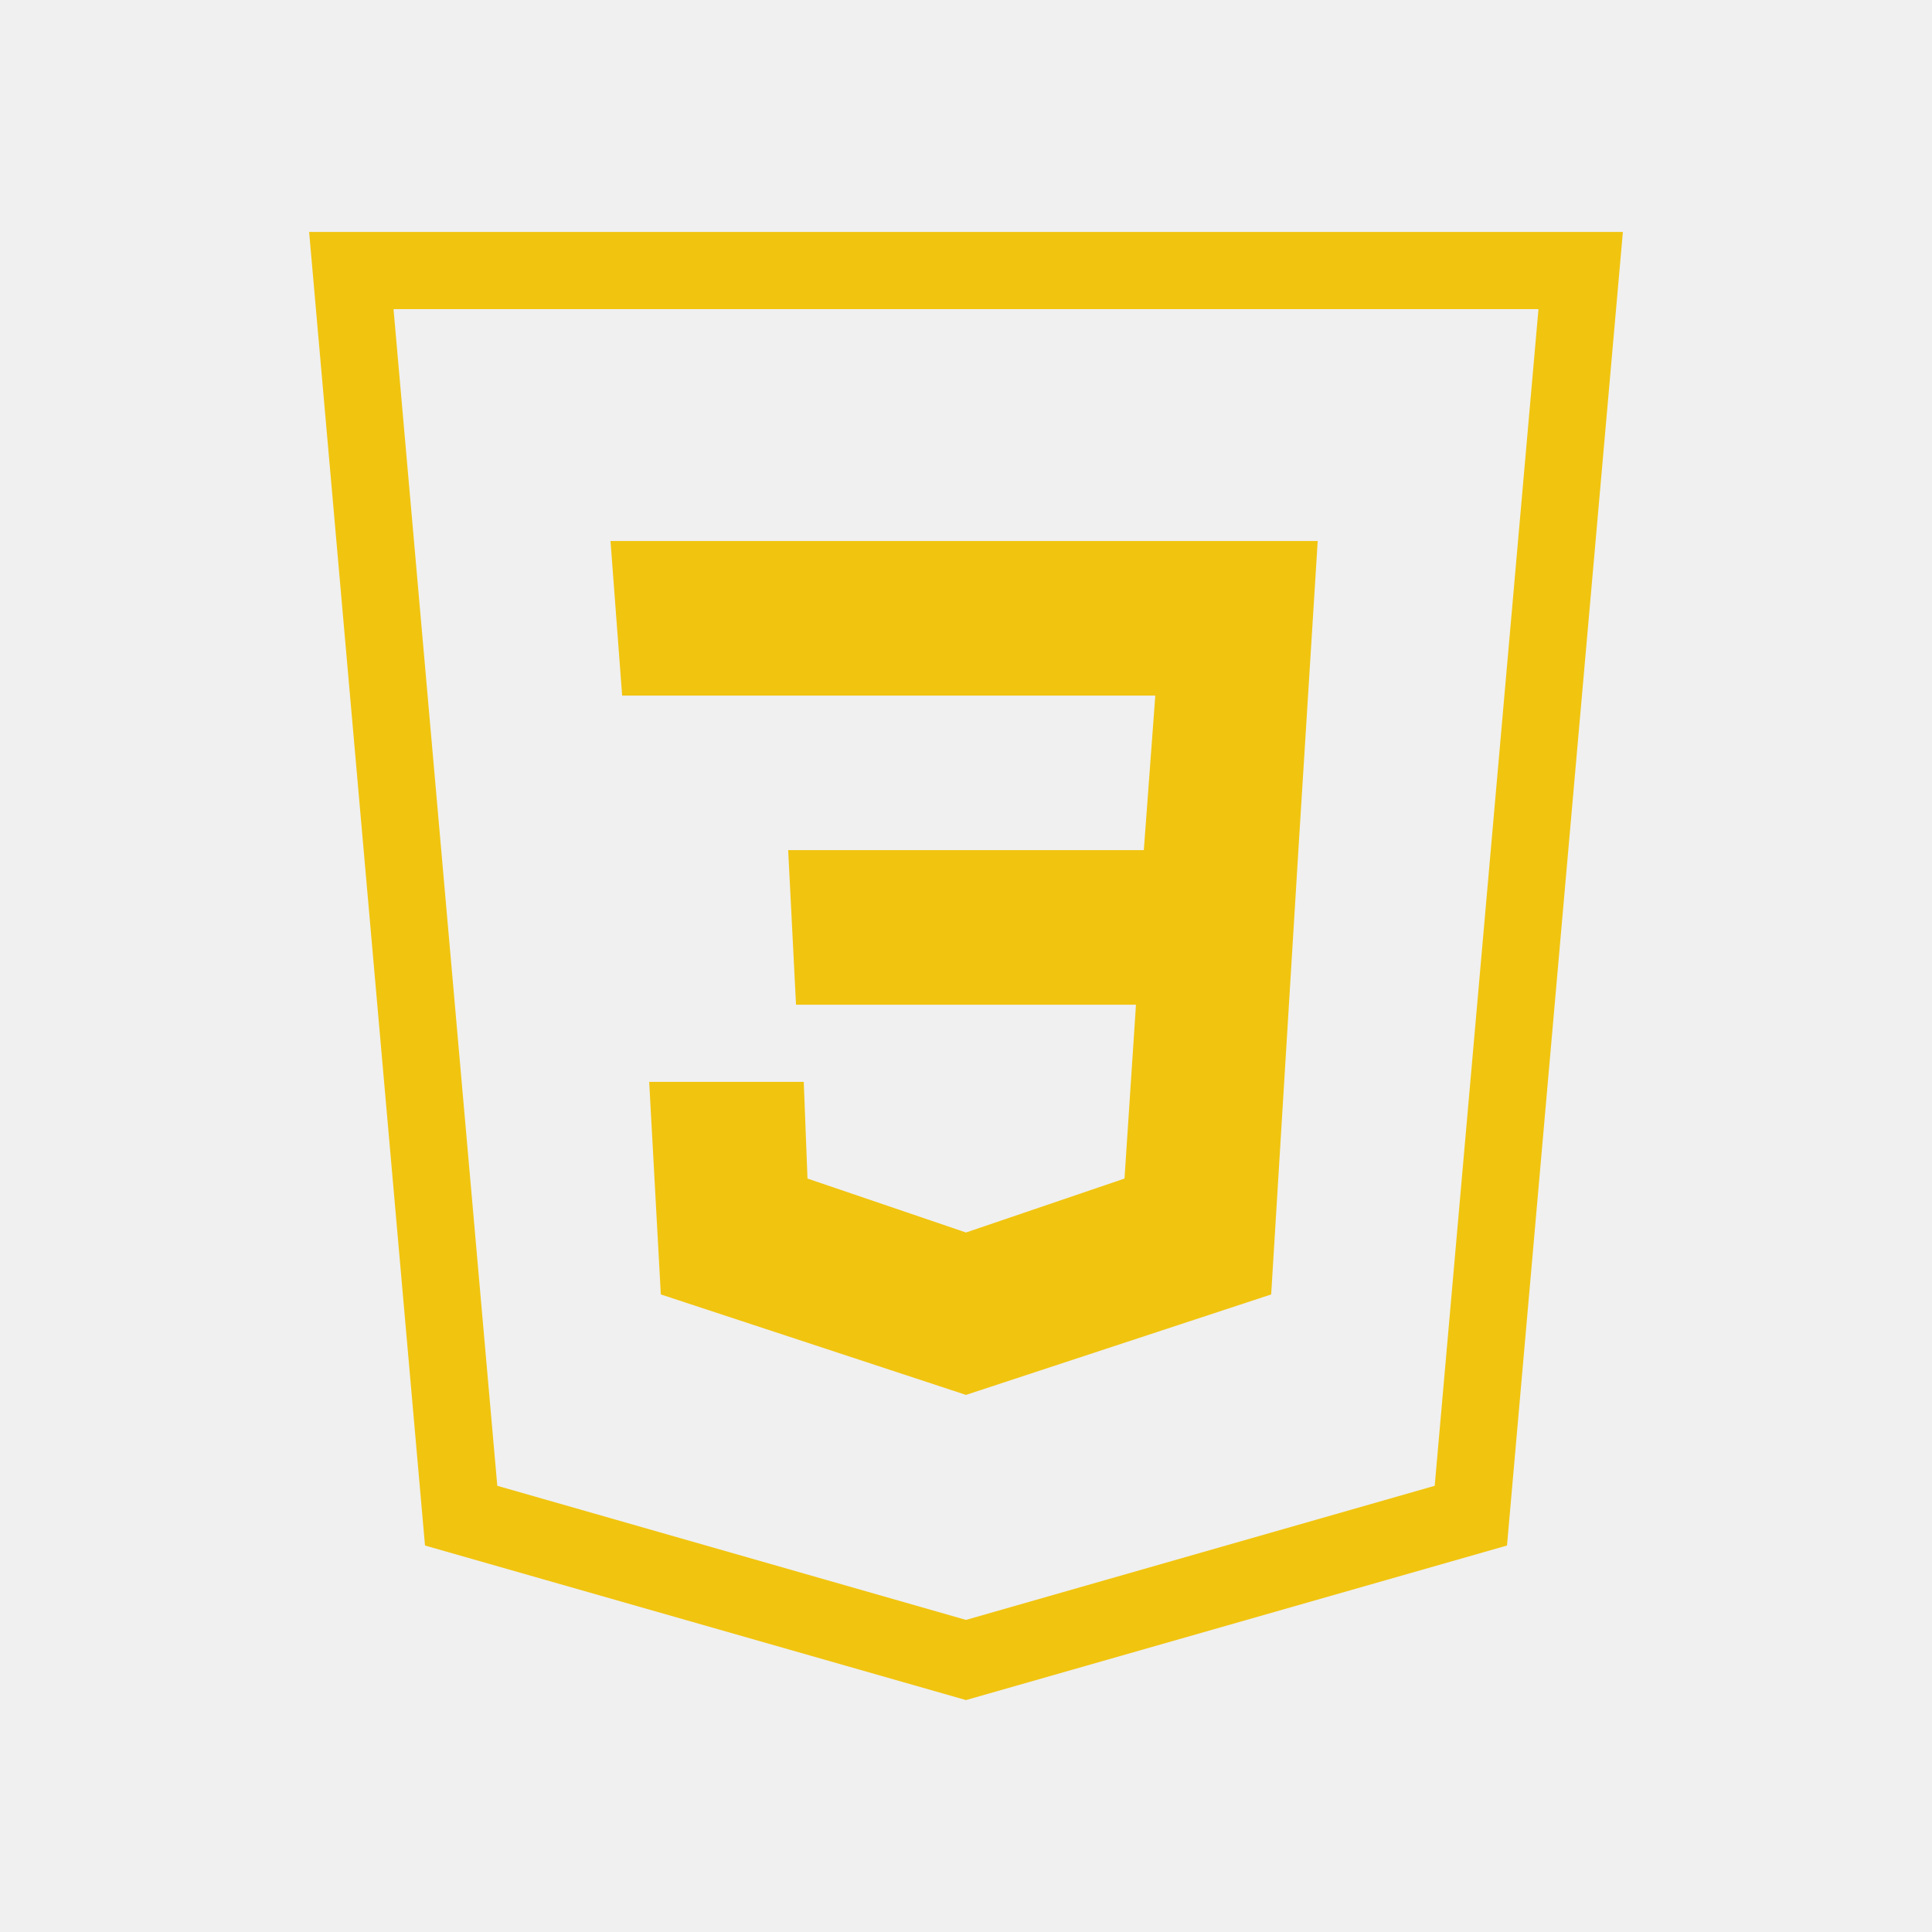
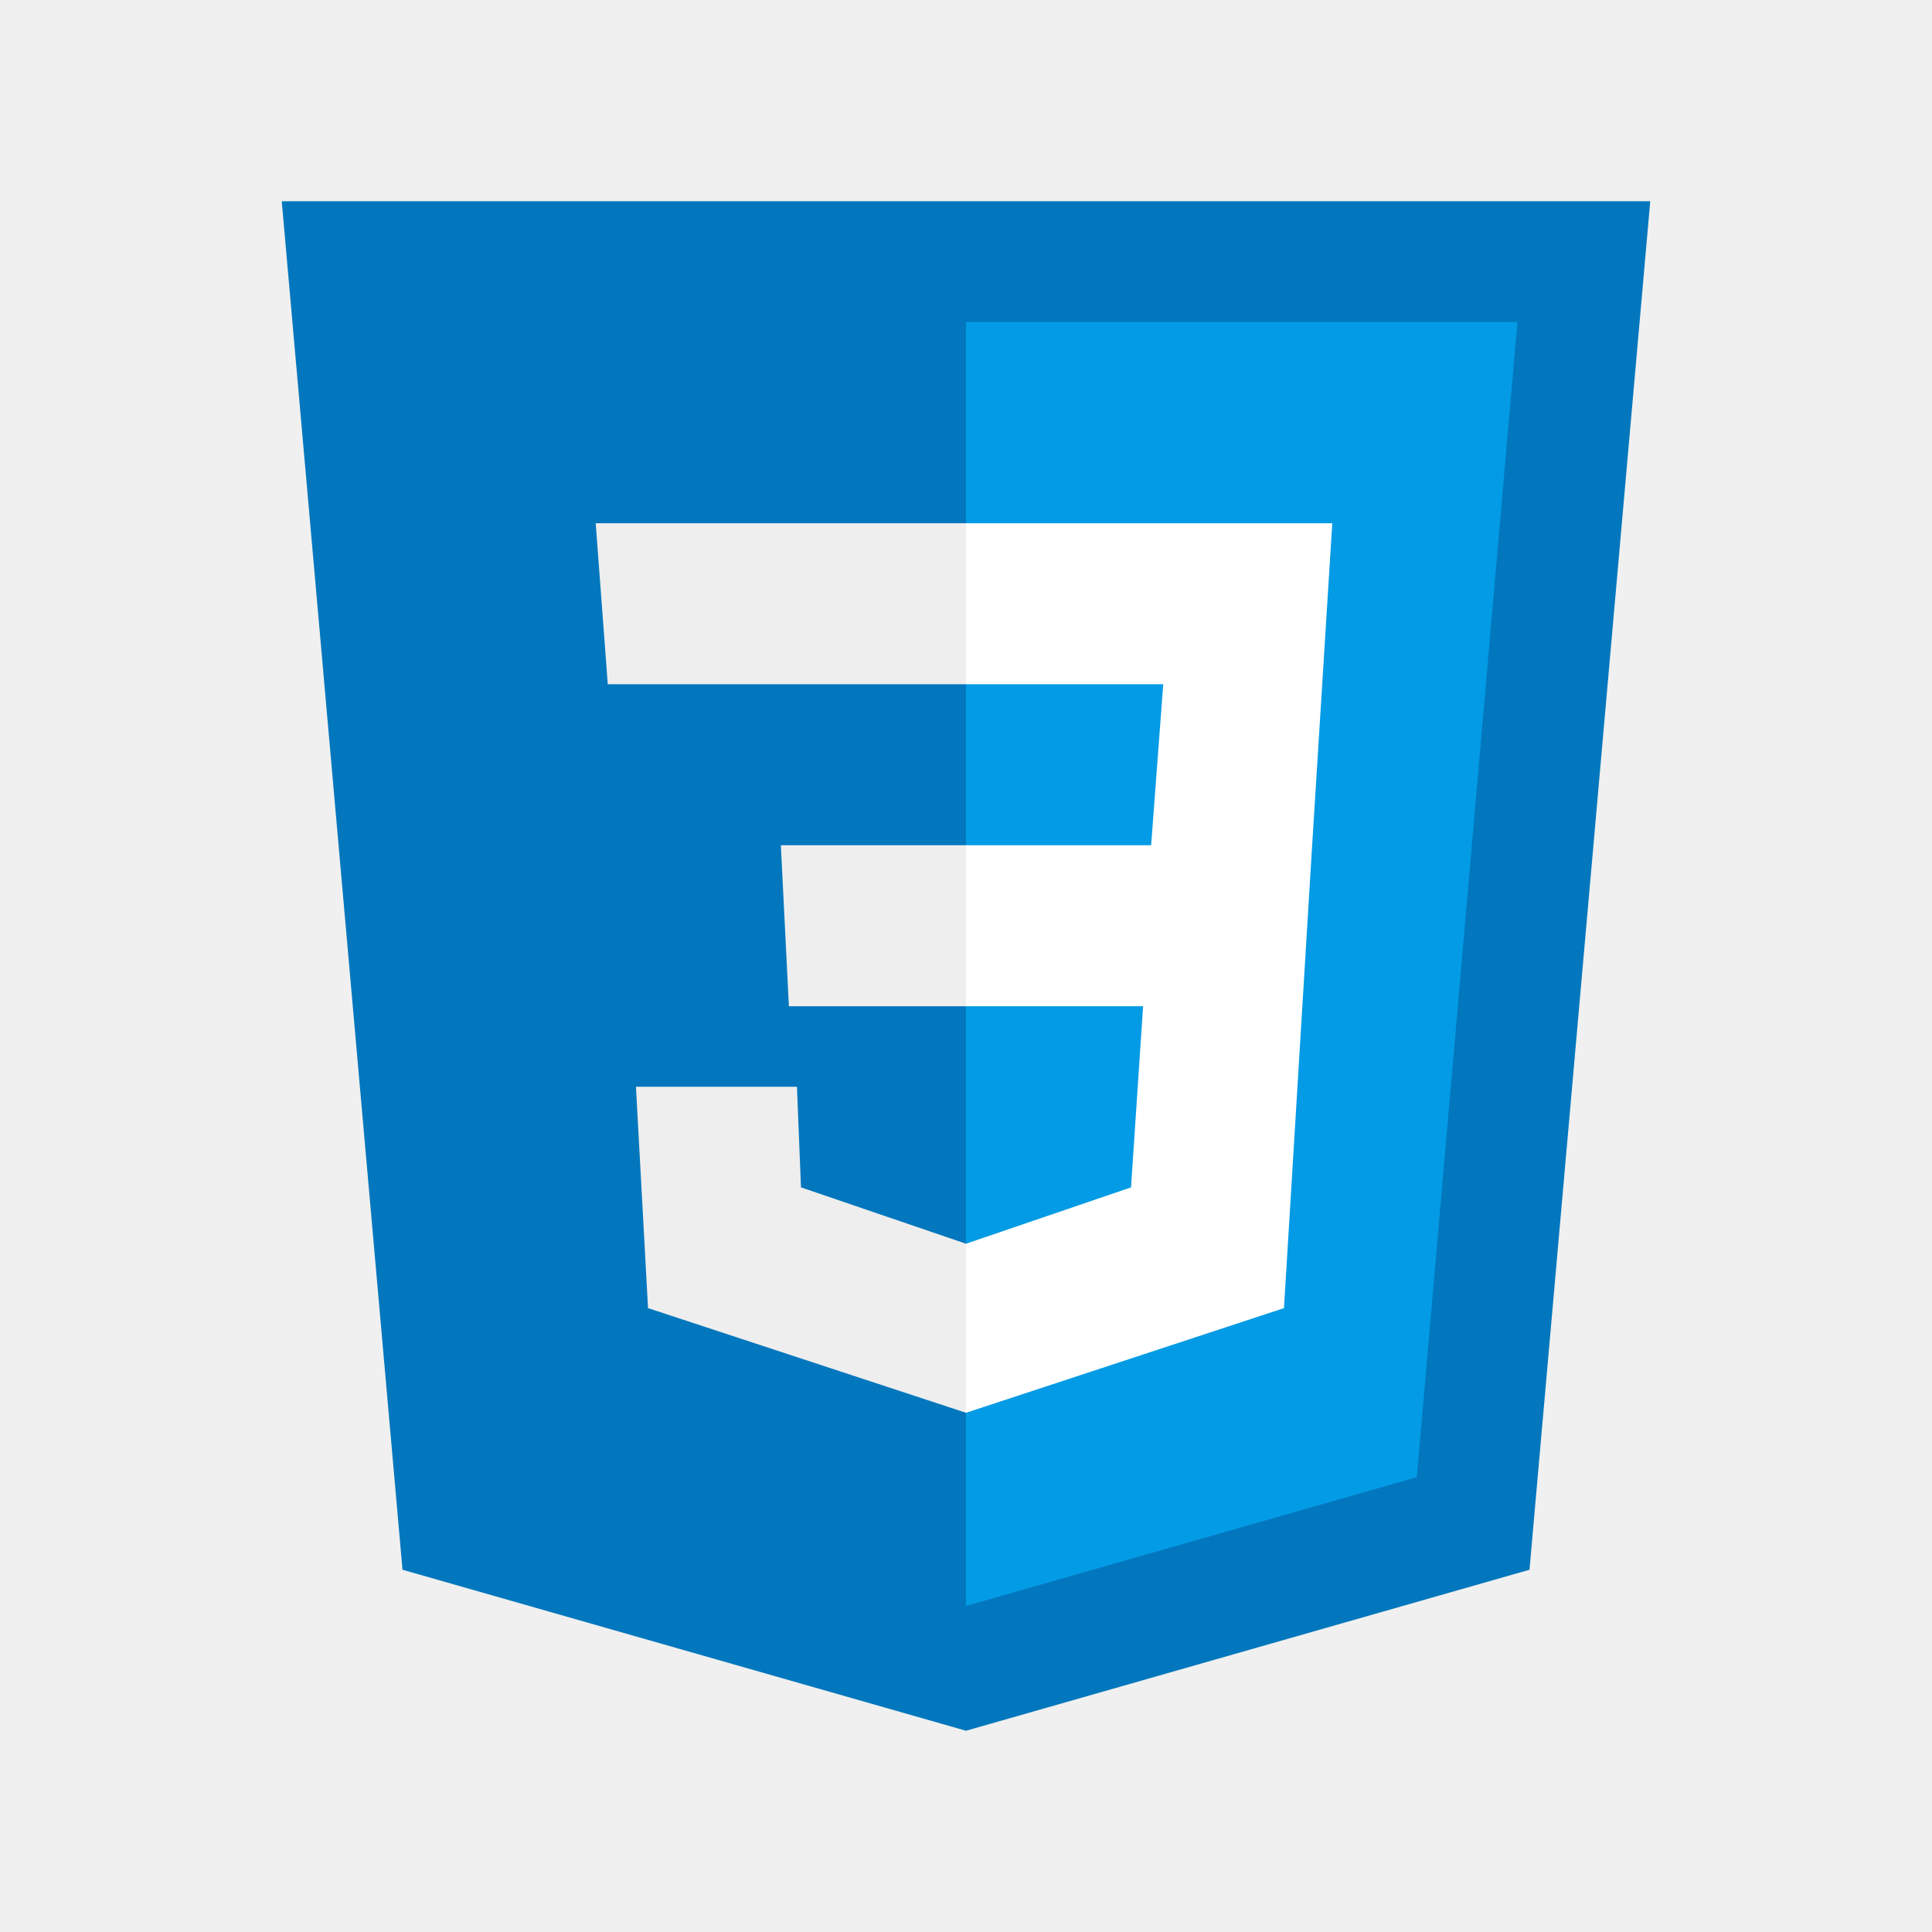
- <svg xmlns="http://www.w3.org/2000/svg" viewBox="0 0 48 48" width="48px" height="48px">
-   <g id="surface12903151">
-     <path style=" stroke:none;fill-rule:evenodd;fill:rgb(94.51%,76.863%,5.882%);fill-opacity:1;" d="M 37.441 38.398 L 24 42.238 L 10.559 38.398 L 7.68 5.762 L 40.32 5.762 C 39.359 16.641 38.398 27.52 37.441 38.398 Z M 38.223 7.68 L 9.777 7.68 L 12.355 36.914 L 24 40.246 L 35.645 36.914 Z M 16.129 26.879 L 19.969 26.879 L 20.062 29.281 L 24 30.621 L 27.938 29.281 L 28.223 24.961 L 19.777 24.961 L 19.582 21.121 L 28.418 21.121 L 28.703 17.281 L 15.457 17.281 L 15.168 13.441 L 32.738 13.441 L 32.258 21.121 L 31.582 32.16 L 24 34.656 L 16.418 32.16 Z M 16.129 26.879 " />
-   </g>
+ <svg xmlns="http://www.w3.org/2000/svg" viewBox="0 0 48 48" width="80px" height="80px">
+   <path fill="#0277BD" d="M41,5H7l3,34l14,4l14-4L41,5L41,5z" />
+   <path fill="#039BE5" d="M24 8L24 39.9 35.2 36.7 37.7 8z" />
+   <path fill="#FFF" d="M33.1 13L24 13 24 17 28.9 17 28.6 21 24 21 24 25 28.4 25 28.1 29.5 24 30.9 24 35.1 31.9 32.5 32.6 21 32.6 21z" />
+   <path fill="#EEE" d="M24,13v4h-8.9l-0.3-4H24z M19.4,21l0.2,4H24v-4H19.4z M19.8,27h-4l0.3,5.5l7.9,2.6v-4.2l-4.1-1.4L19.8,27z" />
</svg>
